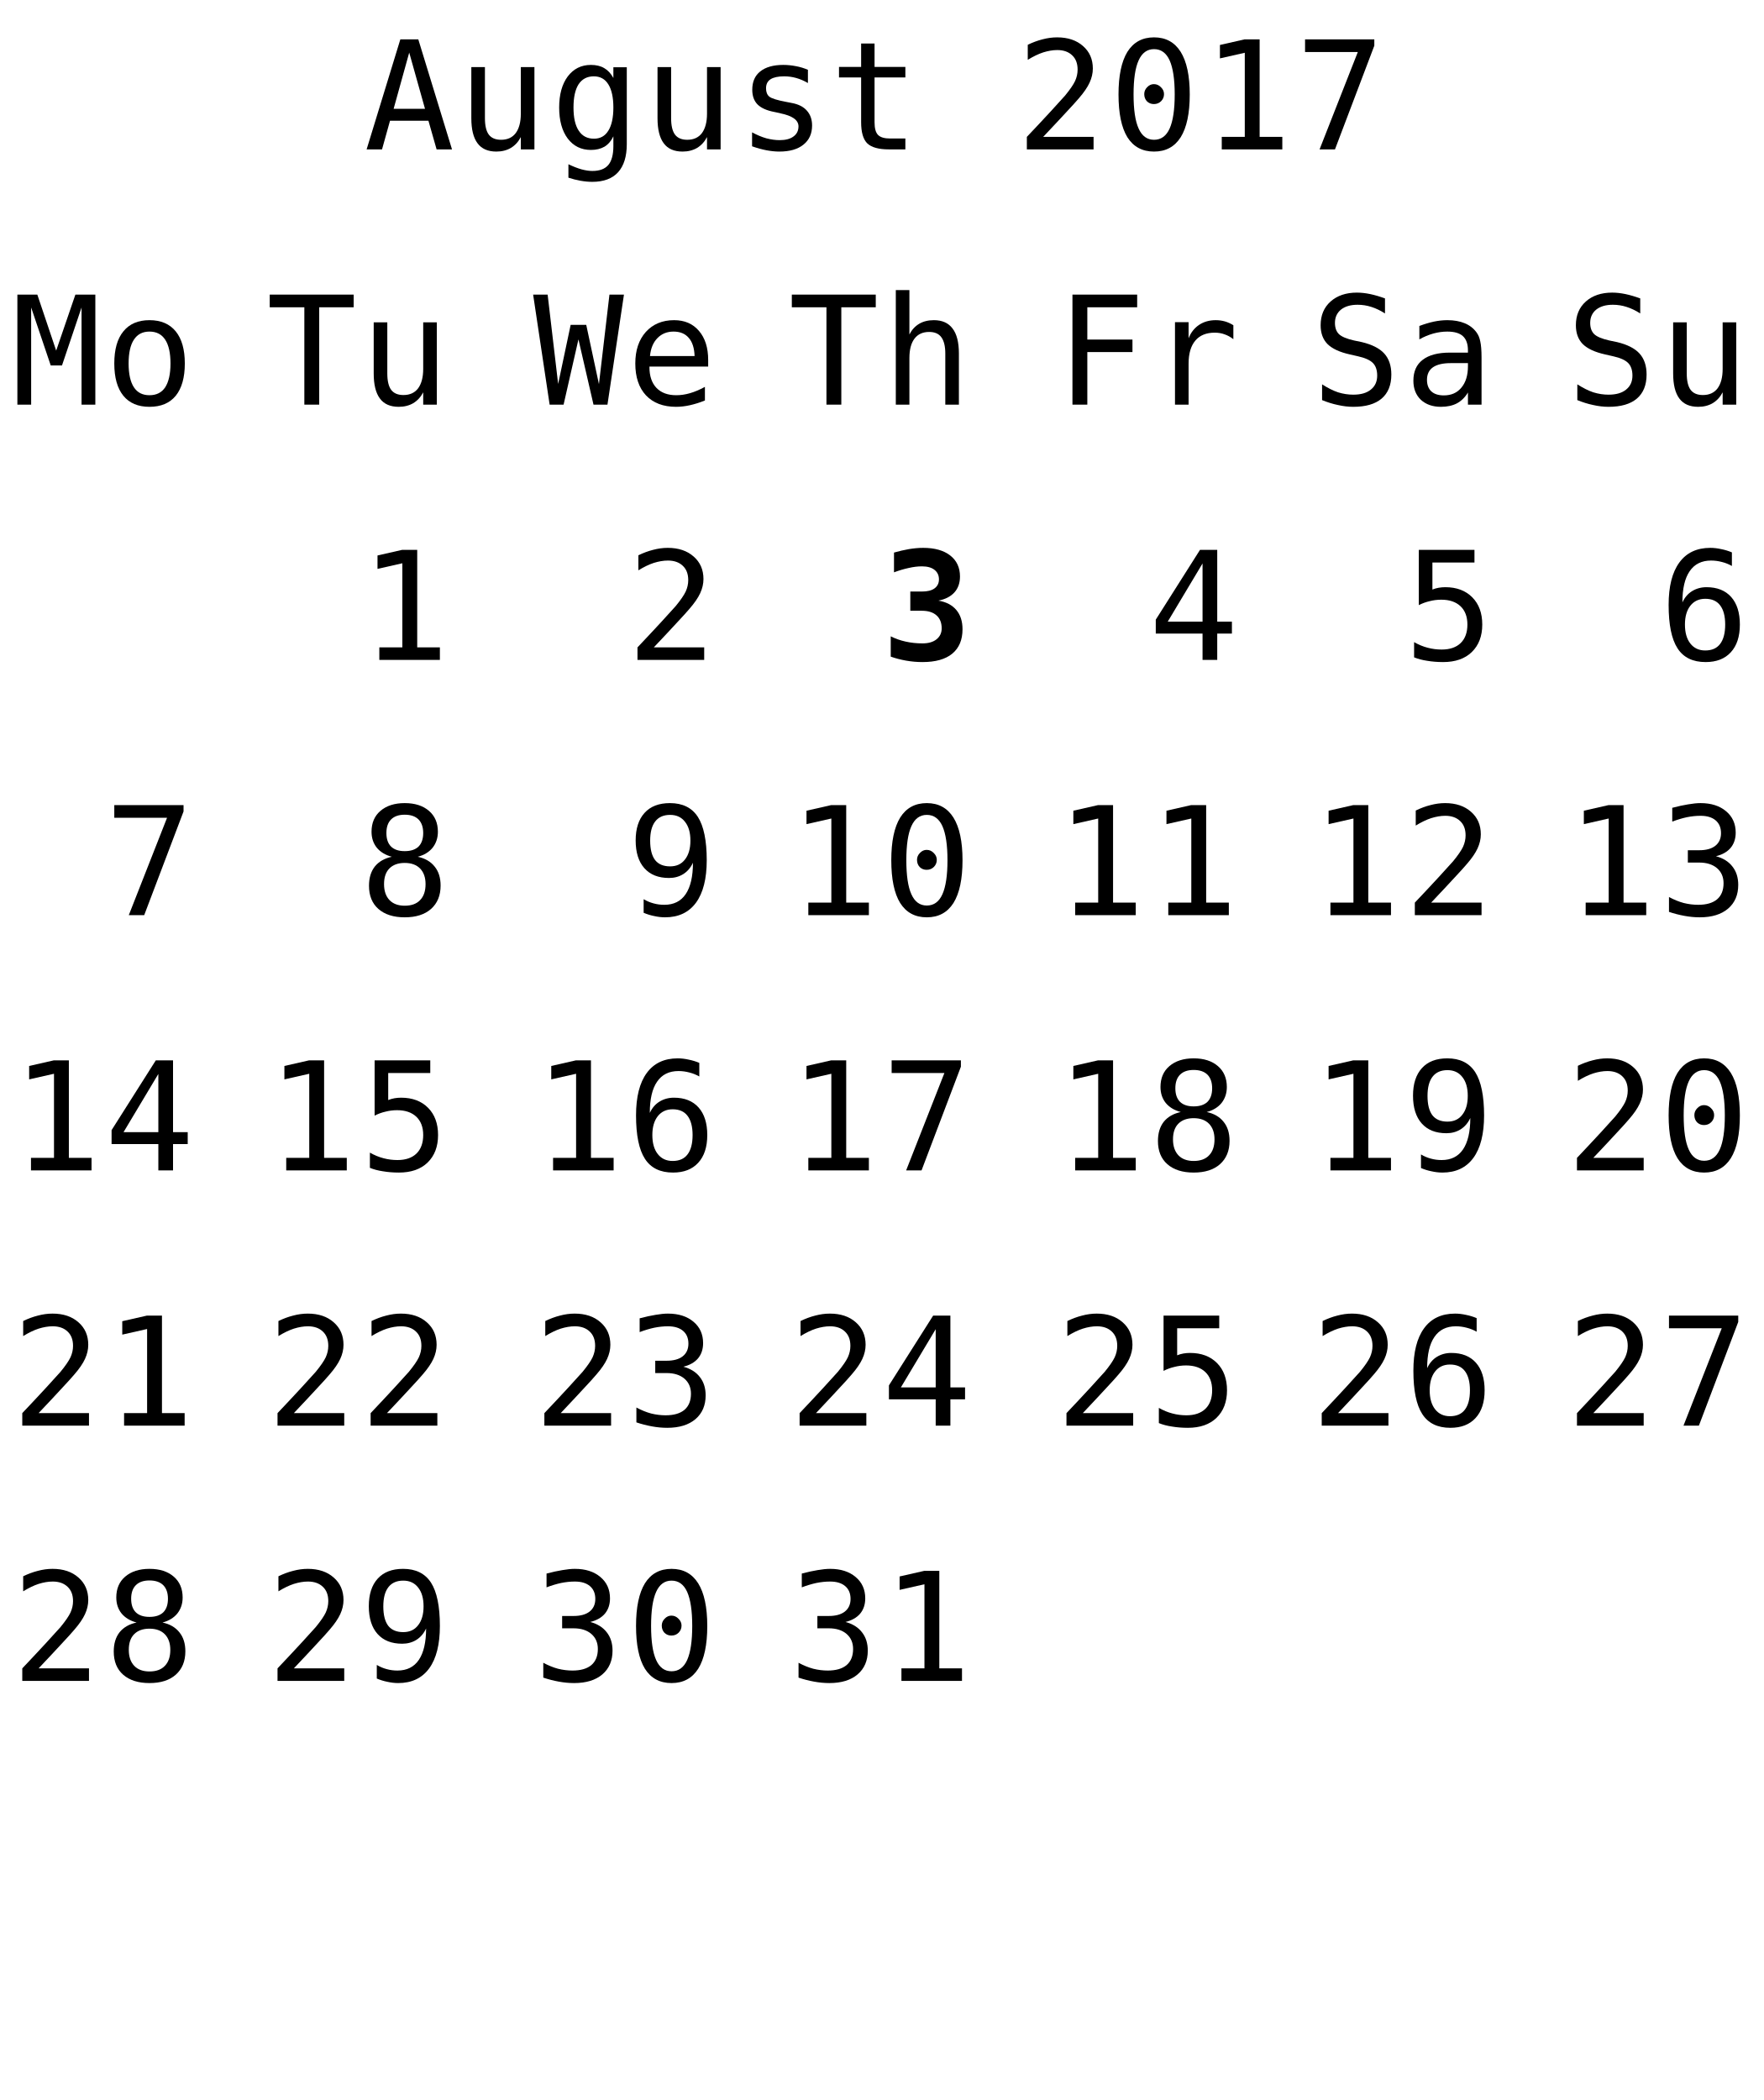
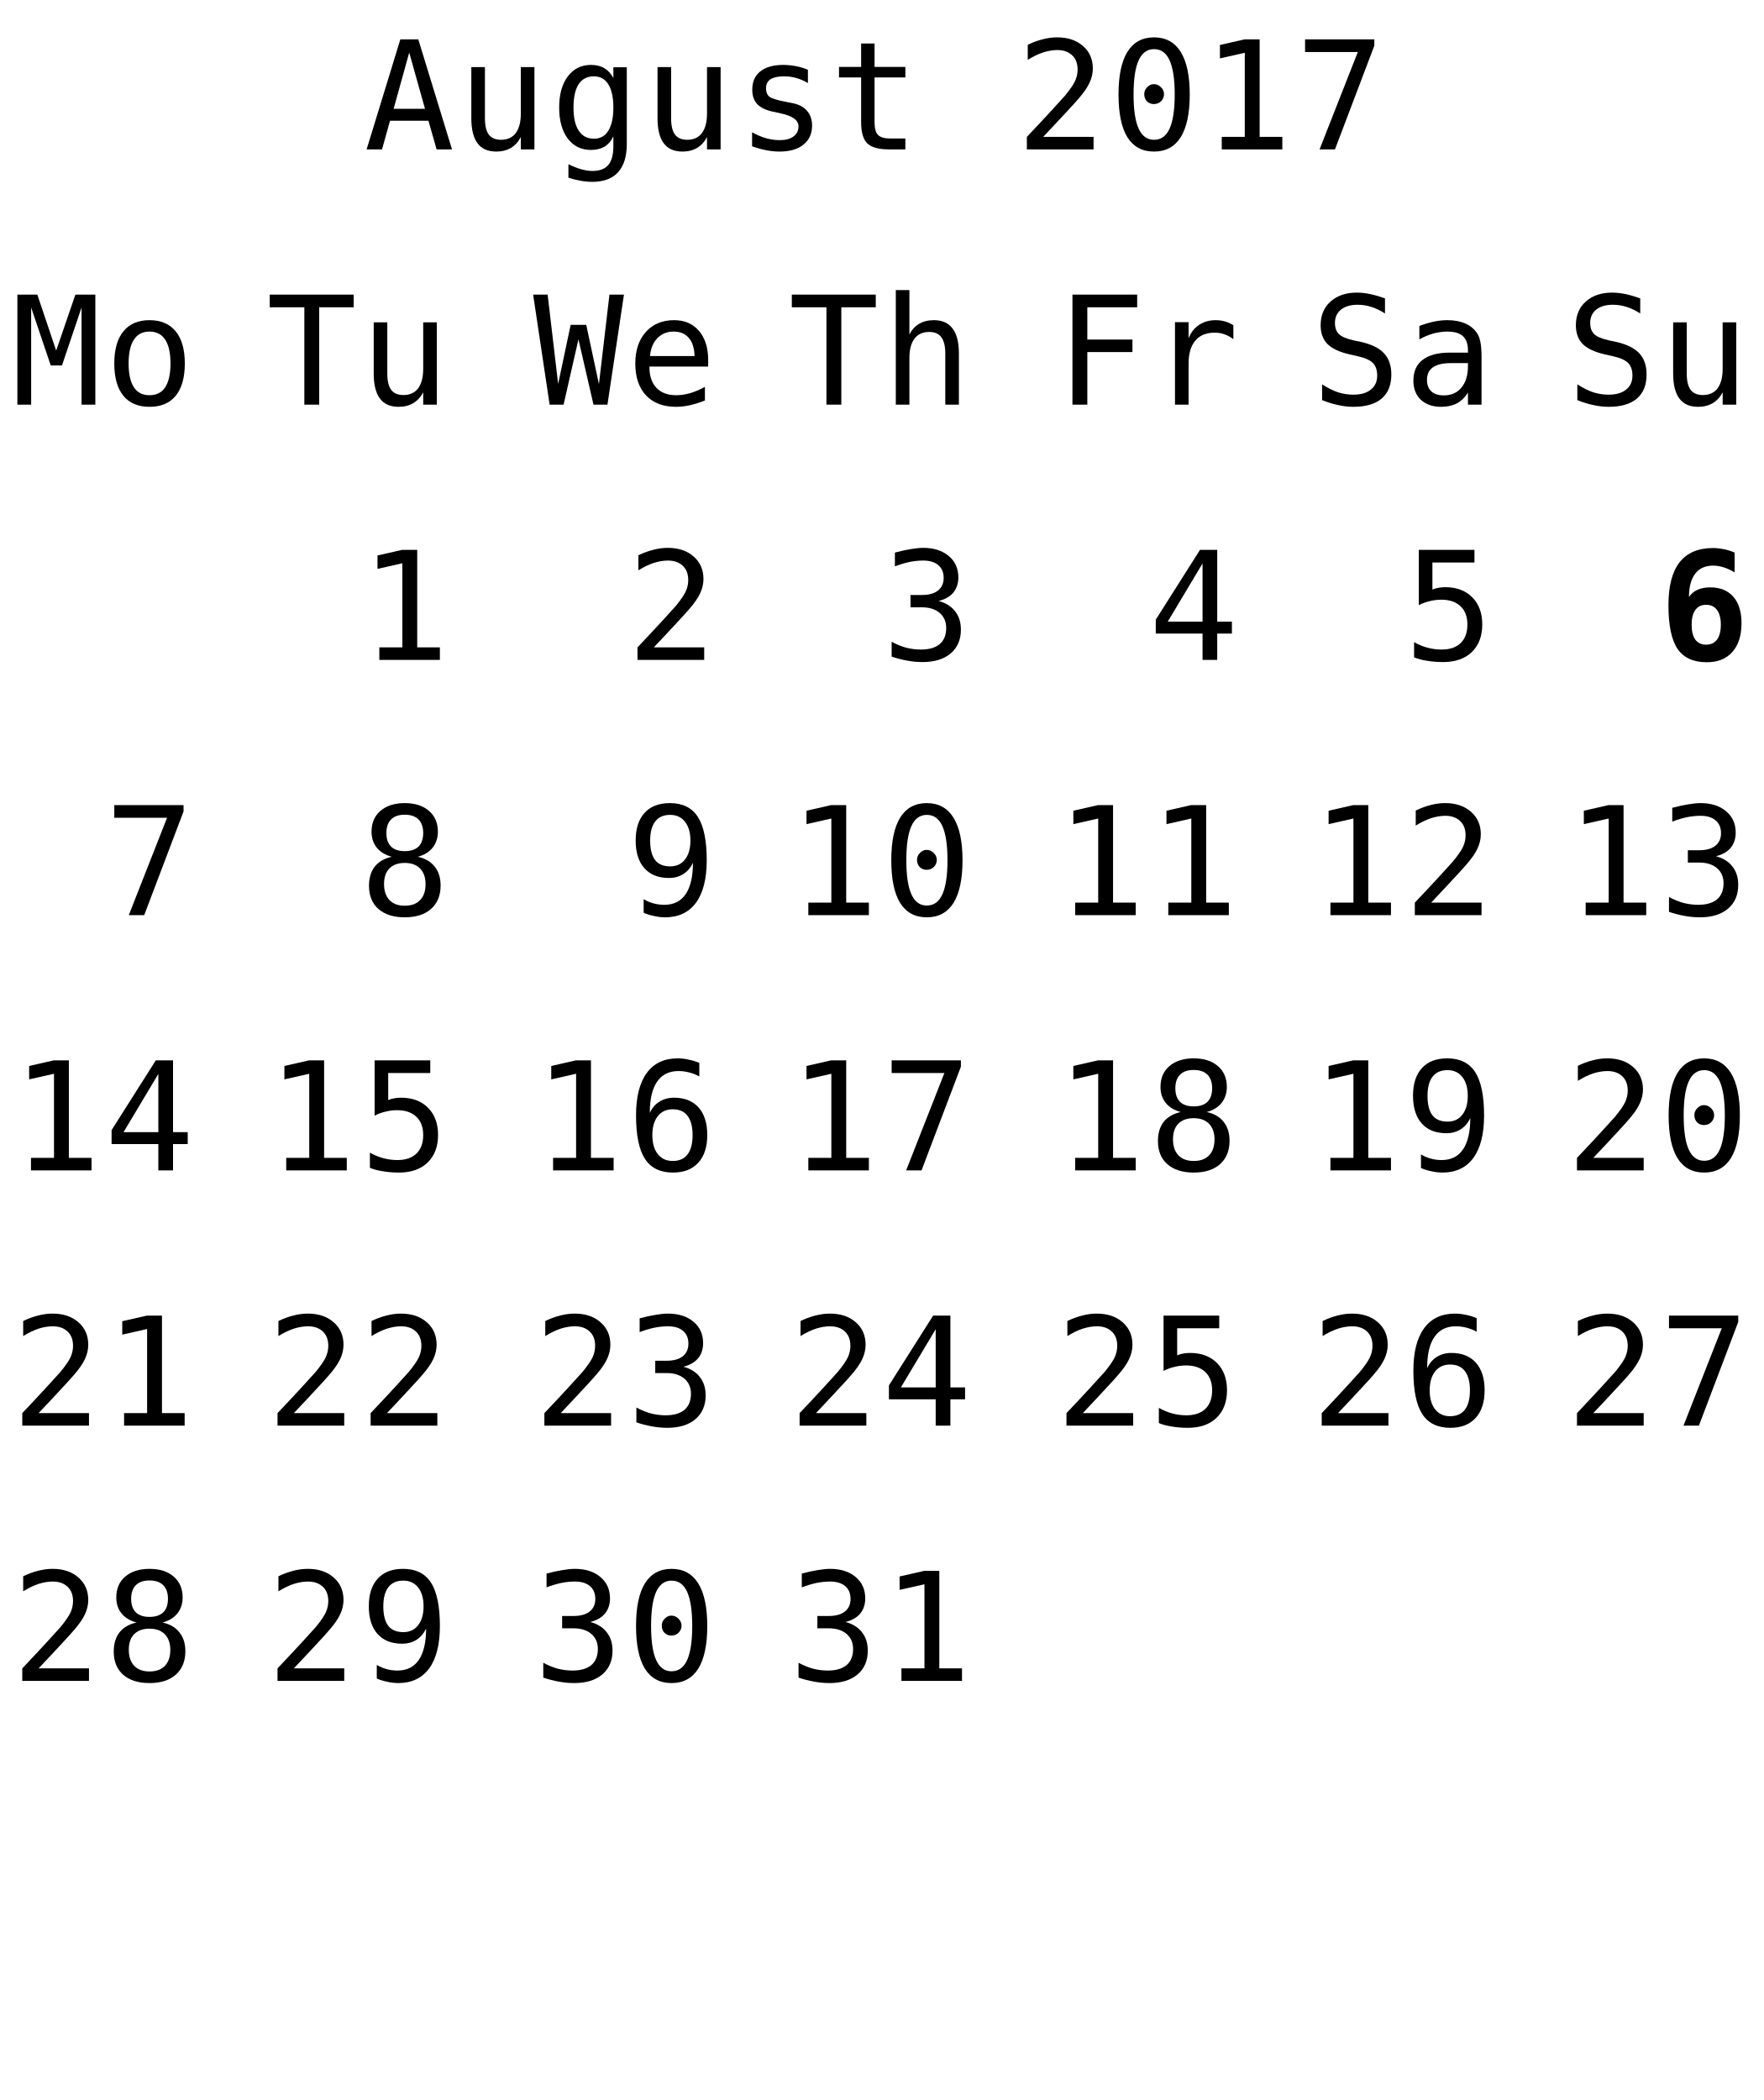
<svg xmlns="http://www.w3.org/2000/svg" xmlns:xlink="http://www.w3.org/1999/xlink" width="152pt" height="181pt" viewBox="0 0 152 181" version="1.1">
  <defs>
    <g>
      <symbol overflow="visible" id="glyph0-0">
        <path style="stroke:none;" d="M 0.656 2.297 L 0.656 -9.172 L 7.156 -9.172 L 7.156 2.297 Z M 1.391 1.578 L 6.438 1.578 L 6.438 -8.438 L 1.391 -8.438 Z M 1.391 1.578 " />
      </symbol>
      <symbol overflow="visible" id="glyph0-1">
        <path style="stroke:none;" d="M 3.906 -8.344 L 2.562 -3.5 L 5.266 -3.5 Z M 3.141 -9.484 L 4.688 -9.484 L 7.594 0 L 6.266 0 L 5.562 -2.469 L 2.25 -2.469 L 1.562 0 L 0.234 0 Z M 3.141 -9.484 " />
      </symbol>
      <symbol overflow="visible" id="glyph0-2">
        <path style="stroke:none;" d="M 1.234 -2.688 L 1.234 -7.094 L 2.406 -7.094 L 2.406 -2.688 C 2.406 -2.051 2.516 -1.582 2.734 -1.281 C 2.961 -0.977 3.316 -0.828 3.797 -0.828 C 4.348 -0.828 4.77 -1.02 5.062 -1.406 C 5.352 -1.801 5.5 -2.359 5.5 -3.078 L 5.5 -7.094 L 6.672 -7.094 L 6.672 0 L 5.5 0 L 5.5 -1.062 C 5.289 -0.656 5.004 -0.344 4.641 -0.125 C 4.285 0.082 3.867 0.188 3.391 0.188 C 2.66 0.188 2.117 -0.051 1.766 -0.531 C 1.41 -1.008 1.234 -1.727 1.234 -2.688 Z M 1.234 -2.688 " />
      </symbol>
      <symbol overflow="visible" id="glyph0-3">
        <path style="stroke:none;" d="M 5.453 -3.609 C 5.453 -4.484 5.305 -5.148 5.016 -5.609 C 4.734 -6.066 4.316 -6.297 3.766 -6.297 C 3.191 -6.297 2.754 -6.066 2.453 -5.609 C 2.16 -5.148 2.016 -4.484 2.016 -3.609 C 2.016 -2.734 2.164 -2.066 2.469 -1.609 C 2.77 -1.148 3.207 -0.922 3.781 -0.922 C 4.32 -0.922 4.734 -1.148 5.016 -1.609 C 5.305 -2.066 5.453 -2.734 5.453 -3.609 Z M 6.609 -0.453 C 6.609 0.609 6.359 1.414 5.859 1.969 C 5.359 2.52 4.617 2.797 3.641 2.797 C 3.316 2.797 2.977 2.766 2.625 2.703 C 2.27 2.641 1.922 2.551 1.578 2.438 L 1.578 1.281 C 1.992 1.477 2.367 1.625 2.703 1.719 C 3.047 1.812 3.359 1.859 3.641 1.859 C 4.266 1.859 4.723 1.688 5.016 1.344 C 5.305 1 5.453 0.457 5.453 -0.281 L 5.453 -1.125 C 5.266 -0.727 5.008 -0.43 4.688 -0.234 C 4.363 -0.047 3.973 0.047 3.516 0.047 C 2.68 0.047 2.016 -0.281 1.516 -0.938 C 1.023 -1.602 0.781 -2.492 0.781 -3.609 C 0.781 -4.723 1.023 -5.613 1.516 -6.281 C 2.016 -6.945 2.68 -7.281 3.516 -7.281 C 3.973 -7.281 4.359 -7.188 4.672 -7 C 4.984 -6.82 5.242 -6.539 5.453 -6.156 L 5.453 -7.078 L 6.609 -7.078 Z M 6.609 -0.453 " />
      </symbol>
      <symbol overflow="visible" id="glyph0-4">
        <path style="stroke:none;" d="M 6.172 -6.859 L 6.172 -5.719 C 5.836 -5.914 5.5 -6.062 5.156 -6.156 C 4.82 -6.25 4.477 -6.297 4.125 -6.297 C 3.602 -6.297 3.211 -6.211 2.953 -6.047 C 2.691 -5.879 2.562 -5.617 2.562 -5.266 C 2.562 -4.941 2.656 -4.703 2.844 -4.547 C 3.039 -4.391 3.523 -4.238 4.297 -4.094 L 4.781 -4 C 5.352 -3.895 5.785 -3.676 6.078 -3.344 C 6.379 -3.008 6.531 -2.582 6.531 -2.062 C 6.531 -1.352 6.281 -0.801 5.781 -0.406 C 5.289 -0.008 4.598 0.188 3.703 0.188 C 3.359 0.188 2.992 0.148 2.609 0.078 C 2.223 0.004 1.805 -0.109 1.359 -0.266 L 1.359 -1.469 C 1.785 -1.238 2.195 -1.066 2.594 -0.953 C 3 -0.848 3.379 -0.797 3.734 -0.797 C 4.242 -0.797 4.641 -0.898 4.922 -1.109 C 5.211 -1.316 5.359 -1.609 5.359 -1.984 C 5.359 -2.523 4.836 -2.898 3.797 -3.109 L 3.75 -3.125 L 3.312 -3.219 C 2.633 -3.344 2.141 -3.562 1.828 -3.875 C 1.523 -4.188 1.375 -4.609 1.375 -5.141 C 1.375 -5.828 1.602 -6.352 2.062 -6.719 C 2.531 -7.094 3.191 -7.281 4.047 -7.281 C 4.422 -7.281 4.785 -7.242 5.141 -7.172 C 5.492 -7.109 5.836 -7.004 6.172 -6.859 Z M 6.172 -6.859 " />
      </symbol>
      <symbol overflow="visible" id="glyph0-5">
        <path style="stroke:none;" d="M 3.891 -9.125 L 3.891 -7.109 L 6.547 -7.109 L 6.547 -6.203 L 3.891 -6.203 L 3.891 -2.344 C 3.891 -1.82 3.988 -1.457 4.188 -1.25 C 4.395 -1.039 4.742 -0.938 5.234 -0.938 L 6.547 -0.938 L 6.547 0 L 5.125 0 C 4.25 0 3.629 -0.172 3.266 -0.516 C 2.91 -0.867 2.734 -1.477 2.734 -2.344 L 2.734 -6.203 L 0.828 -6.203 L 0.828 -7.109 L 2.734 -7.109 L 2.734 -9.125 Z M 3.891 -9.125 " />
      </symbol>
      <symbol overflow="visible" id="glyph0-6">
        <path style="stroke:none;" d="" />
      </symbol>
      <symbol overflow="visible" id="glyph0-7">
        <path style="stroke:none;" d="M 2.375 -1.078 L 6.719 -1.078 L 6.719 0 L 0.969 0 L 0.969 -1.078 C 1.758 -1.91 2.445 -2.645 3.031 -3.281 C 3.625 -3.926 4.035 -4.379 4.266 -4.641 C 4.691 -5.16 4.977 -5.578 5.125 -5.891 C 5.27 -6.211 5.344 -6.539 5.344 -6.875 C 5.344 -7.406 5.188 -7.816 4.875 -8.109 C 4.562 -8.41 4.133 -8.562 3.594 -8.562 C 3.207 -8.562 2.801 -8.492 2.375 -8.359 C 1.957 -8.223 1.516 -8.008 1.047 -7.719 L 1.047 -9.016 C 1.473 -9.223 1.895 -9.379 2.312 -9.484 C 2.738 -9.598 3.16 -9.656 3.578 -9.656 C 4.504 -9.656 5.25 -9.406 5.812 -8.906 C 6.375 -8.414 6.656 -7.77 6.656 -6.969 C 6.656 -6.562 6.562 -6.156 6.375 -5.75 C 6.188 -5.344 5.879 -4.895 5.453 -4.406 C 5.223 -4.133 4.879 -3.754 4.422 -3.266 C 3.973 -2.773 3.289 -2.047 2.375 -1.078 Z M 2.375 -1.078 " />
      </symbol>
      <symbol overflow="visible" id="glyph0-8">
        <path style="stroke:none;" d="M 3.062 -4.766 C 3.062 -4.992 3.145 -5.191 3.312 -5.359 C 3.477 -5.535 3.672 -5.625 3.891 -5.625 C 4.129 -5.625 4.332 -5.535 4.5 -5.359 C 4.676 -5.191 4.766 -4.992 4.766 -4.766 C 4.766 -4.523 4.68 -4.32 4.516 -4.156 C 4.348 -3.988 4.141 -3.906 3.891 -3.906 C 3.66 -3.906 3.461 -3.984 3.297 -4.141 C 3.141 -4.305 3.062 -4.516 3.062 -4.766 Z M 3.906 -8.641 C 3.312 -8.641 2.867 -8.316 2.578 -7.672 C 2.285 -7.023 2.141 -6.047 2.141 -4.734 C 2.141 -3.422 2.285 -2.441 2.578 -1.797 C 2.867 -1.148 3.312 -0.828 3.906 -0.828 C 4.508 -0.828 4.957 -1.148 5.25 -1.797 C 5.539 -2.441 5.688 -3.422 5.688 -4.734 C 5.688 -6.047 5.539 -7.023 5.25 -7.672 C 4.957 -8.316 4.508 -8.641 3.906 -8.641 Z M 3.906 -9.656 C 4.914 -9.656 5.68 -9.238 6.203 -8.406 C 6.723 -7.57 6.984 -6.348 6.984 -4.734 C 6.984 -3.109 6.723 -1.879 6.203 -1.047 C 5.68 -0.223 4.914 0.188 3.906 0.188 C 2.895 0.188 2.129 -0.223 1.609 -1.047 C 1.098 -1.879 0.844 -3.109 0.844 -4.734 C 0.844 -6.348 1.098 -7.57 1.609 -8.406 C 2.129 -9.238 2.895 -9.656 3.906 -9.656 Z M 3.906 -9.656 " />
      </symbol>
      <symbol overflow="visible" id="glyph0-9">
        <path style="stroke:none;" d="M 1.719 -1.078 L 3.703 -1.078 L 3.703 -8.328 L 1.562 -7.844 L 1.562 -9 L 3.688 -9.484 L 4.984 -9.484 L 4.984 -1.078 L 6.938 -1.078 L 6.938 0 L 1.719 0 Z M 1.719 -1.078 " />
      </symbol>
      <symbol overflow="visible" id="glyph0-10">
        <path style="stroke:none;" d="M 0.875 -9.484 L 6.844 -9.484 L 6.844 -8.938 L 3.453 0 L 2.125 0 L 5.422 -8.391 L 0.875 -8.391 Z M 0.875 -9.484 " />
      </symbol>
      <symbol overflow="visible" id="glyph0-11">
        <path style="stroke:none;" d="M 0.297 -9.484 L 7.531 -9.484 L 7.531 -8.391 L 4.562 -8.391 L 4.562 0 L 3.281 0 L 3.281 -8.391 L 0.297 -8.391 Z M 0.297 -9.484 " />
      </symbol>
      <symbol overflow="visible" id="glyph0-12">
        <path style="stroke:none;" d="M 0 -9.484 L 1.25 -9.484 L 2.156 -1.781 L 3.234 -6.875 L 4.578 -6.875 L 5.672 -1.766 L 6.578 -9.484 L 7.828 -9.484 L 6.406 0 L 5.203 0 L 3.906 -5.625 L 2.625 0 L 1.422 0 Z M 0 -9.484 " />
      </symbol>
      <symbol overflow="visible" id="glyph0-13">
        <path style="stroke:none;" d="M 7.062 -3.844 L 7.062 -3.281 L 2 -3.281 L 2 -3.234 C 2 -2.461 2.203 -1.863 2.609 -1.438 C 3.016 -1.02 3.582 -0.812 4.312 -0.812 C 4.688 -0.812 5.078 -0.867 5.484 -0.984 C 5.891 -1.098 6.32 -1.281 6.781 -1.531 L 6.781 -0.359 C 6.344 -0.18 5.914 -0.047 5.5 0.047 C 5.082 0.141 4.68 0.188 4.297 0.188 C 3.191 0.188 2.328 -0.141 1.703 -0.797 C 1.086 -1.461 0.781 -2.379 0.781 -3.547 C 0.781 -4.68 1.082 -5.586 1.688 -6.266 C 2.301 -6.941 3.113 -7.281 4.125 -7.281 C 5.031 -7.281 5.742 -6.973 6.266 -6.359 C 6.797 -5.742 7.062 -4.906 7.062 -3.844 Z M 5.891 -4.188 C 5.867 -4.875 5.703 -5.395 5.391 -5.75 C 5.086 -6.113 4.648 -6.297 4.078 -6.297 C 3.516 -6.297 3.051 -6.109 2.688 -5.734 C 2.32 -5.359 2.109 -4.844 2.047 -4.188 Z M 5.891 -4.188 " />
      </symbol>
      <symbol overflow="visible" id="glyph0-14">
        <path style="stroke:none;" d="M 6.672 -4.406 L 6.672 0 L 5.5 0 L 5.5 -4.406 C 5.5 -5.039 5.383 -5.508 5.156 -5.812 C 4.938 -6.113 4.586 -6.266 4.109 -6.266 C 3.555 -6.266 3.133 -6.07 2.844 -5.688 C 2.551 -5.301 2.406 -4.742 2.406 -4.016 L 2.406 0 L 1.234 0 L 1.234 -9.875 L 2.406 -9.875 L 2.406 -6.047 C 2.613 -6.453 2.895 -6.758 3.25 -6.969 C 3.602 -7.176 4.023 -7.281 4.516 -7.281 C 5.234 -7.281 5.77 -7.039 6.125 -6.562 C 6.488 -6.094 6.672 -5.375 6.672 -4.406 Z M 6.672 -4.406 " />
      </symbol>
      <symbol overflow="visible" id="glyph0-15">
+         <path style="stroke:none;" d="M 4.922 -5.078 C 5.547 -4.91 6.02 -4.613 6.344 -4.188 C 6.676 -3.77 6.844 -3.242 6.844 -2.609 C 6.844 -1.742 6.551 -1.062 5.969 -0.562 C 5.383 -0.062 4.57 0.188 3.531 0.188 C 3.094 0.188 2.648 0.145 2.203 0.062 C 1.754 -0.02 1.312 -0.133 0.875 -0.281 L 0.875 -1.562 C 1.301 -1.332 1.723 -1.16 2.141 -1.047 C 2.566 -0.941 2.984 -0.891 3.391 -0.891 C 4.098 -0.891 4.641 -1.047 5.016 -1.359 C 5.391 -1.68 5.578 -2.145 5.578 -2.75 C 5.578 -3.289 5.391 -3.723 5.016 -4.047 C 4.641 -4.367 4.129 -4.531 3.484 -4.531 L 2.5 -4.531 L 2.5 -5.594 L 3.484 -5.594 C 4.078 -5.594 4.535 -5.719 4.859 -5.969 C 5.191 -6.227 5.359 -6.594 5.359 -7.062 C 5.359 -7.539 5.203 -7.91 4.891 -8.172 C 4.586 -8.43 4.156 -8.562 3.594 -8.562 C 3.207 -8.562 2.812 -8.52 2.406 -8.438 C 2.008 -8.352 1.594 -8.227 1.156 -8.062 L 1.156 -9.25 C 1.664 -9.383 2.117 -9.484 2.516 -9.547 C 2.922 -9.617 3.281 -9.656 3.594 -9.656 C 4.508 -9.656 5.242 -9.422 5.797 -8.953 C 6.348 -8.492 6.625 -7.879 6.625 -7.109 C 6.625 -6.586 6.477 -6.148 6.188 -5.797 C 5.895 -5.453 5.473 -5.211 4.922 -5.078 Z M 4.922 -5.078 " />
+       </symbol>
+       <symbol overflow="visible" id="glyph0-16">
        <path style="stroke:none;" d="M 1.484 -9.484 L 7.062 -9.484 L 7.062 -8.391 L 2.766 -8.391 L 2.766 -5.609 L 6.656 -5.609 L 6.656 -4.531 L 2.766 -4.531 L 2.766 0 L 1.484 0 Z M 1.484 -9.484 " />
      </symbol>
-       <symbol overflow="visible" id="glyph0-16">
+       <symbol overflow="visible" id="glyph0-17">
        <path style="stroke:none;" d="M 7.328 -5.641 C 7.078 -5.836 6.82 -5.977 6.562 -6.062 C 6.312 -6.156 6.031 -6.203 5.719 -6.203 C 4.988 -6.203 4.43 -5.973 4.047 -5.516 C 3.66 -5.055 3.469 -4.395 3.469 -3.531 L 3.469 0 L 2.297 0 L 2.297 -7.109 L 3.469 -7.109 L 3.469 -5.719 C 3.664 -6.219 3.969 -6.602 4.375 -6.875 C 4.781 -7.145 5.258 -7.281 5.812 -7.281 C 6.094 -7.281 6.359 -7.242 6.609 -7.172 C 6.859 -7.098 7.098 -6.988 7.328 -6.844 Z M 7.328 -5.641 " />
      </symbol>
-       <symbol overflow="visible" id="glyph0-17">
+       <symbol overflow="visible" id="glyph0-18">
        <path style="stroke:none;" d="M 4.672 -8.312 L 1.672 -3.297 L 4.672 -3.297 Z M 4.453 -9.484 L 5.938 -9.484 L 5.938 -3.297 L 7.203 -3.297 L 7.203 -2.266 L 5.938 -2.266 L 5.938 0 L 4.672 0 L 4.672 -2.266 L 0.641 -2.266 L 0.641 -3.469 Z M 4.453 -9.484 " />
      </symbol>
-       <symbol overflow="visible" id="glyph0-18">
+       <symbol overflow="visible" id="glyph0-19">
        <path style="stroke:none;" d="M 6.422 -9.156 L 6.422 -7.859 C 6.035 -8.109 5.645 -8.297 5.25 -8.422 C 4.863 -8.547 4.469 -8.609 4.062 -8.609 C 3.457 -8.609 2.977 -8.469 2.625 -8.188 C 2.281 -7.906 2.109 -7.523 2.109 -7.047 C 2.109 -6.629 2.223 -6.305 2.453 -6.078 C 2.68 -5.859 3.113 -5.676 3.75 -5.531 L 4.422 -5.391 C 5.305 -5.18 5.953 -4.852 6.359 -4.406 C 6.766 -3.957 6.969 -3.352 6.969 -2.594 C 6.969 -1.688 6.688 -0.992 6.125 -0.516 C 5.57 -0.047 4.758 0.188 3.688 0.188 C 3.25 0.188 2.805 0.133 2.359 0.031 C 1.91 -0.062 1.457 -0.203 1 -0.391 L 1 -1.75 C 1.488 -1.438 1.945 -1.207 2.375 -1.062 C 2.812 -0.926 3.25 -0.859 3.688 -0.859 C 4.344 -0.859 4.848 -1.004 5.203 -1.297 C 5.566 -1.586 5.75 -1.988 5.75 -2.5 C 5.75 -2.977 5.625 -3.344 5.375 -3.594 C 5.125 -3.844 4.691 -4.035 4.078 -4.172 L 3.391 -4.328 C 2.516 -4.523 1.875 -4.82 1.469 -5.219 C 1.07 -5.625 0.875 -6.164 0.875 -6.844 C 0.875 -7.695 1.16 -8.379 1.734 -8.891 C 2.305 -9.398 3.062 -9.656 4 -9.656 C 4.363 -9.656 4.742 -9.613 5.141 -9.531 C 5.547 -9.445 5.973 -9.32 6.422 -9.156 Z M 6.422 -9.156 " />
      </symbol>
-       <symbol overflow="visible" id="glyph0-19">
+       <symbol overflow="visible" id="glyph0-20">
        <path style="stroke:none;" d="M 4.453 -3.578 L 4.062 -3.578 C 3.383 -3.578 2.875 -3.457 2.531 -3.219 C 2.188 -2.977 2.016 -2.617 2.016 -2.141 C 2.016 -1.711 2.141 -1.379 2.391 -1.141 C 2.648 -0.91 3.008 -0.797 3.469 -0.797 C 4.113 -0.797 4.617 -1.02 4.984 -1.469 C 5.359 -1.914 5.547 -2.531 5.547 -3.312 L 5.547 -3.578 Z M 6.719 -4.062 L 6.719 0 L 5.547 0 L 5.547 -1.047 C 5.297 -0.629 4.977 -0.316 4.594 -0.109 C 4.219 0.086 3.758 0.188 3.219 0.188 C 2.5 0.188 1.922 -0.016 1.484 -0.422 C 1.055 -0.836 0.844 -1.383 0.844 -2.062 C 0.844 -2.852 1.109 -3.453 1.641 -3.859 C 2.172 -4.273 2.953 -4.484 3.984 -4.484 L 5.547 -4.484 L 5.547 -4.672 C 5.547 -5.234 5.398 -5.645 5.109 -5.906 C 4.828 -6.164 4.379 -6.297 3.766 -6.297 C 3.359 -6.297 2.953 -6.238 2.547 -6.125 C 2.141 -6.008 1.742 -5.844 1.359 -5.625 L 1.359 -6.781 C 1.797 -6.945 2.211 -7.07 2.609 -7.156 C 3.004 -7.238 3.391 -7.281 3.766 -7.281 C 4.348 -7.281 4.848 -7.191 5.266 -7.016 C 5.68 -6.848 6.02 -6.586 6.281 -6.234 C 6.438 -6.023 6.547 -5.766 6.609 -5.453 C 6.68 -5.141 6.719 -4.676 6.719 -4.062 Z M 6.719 -4.062 " />
      </symbol>
-       <symbol overflow="visible" id="glyph0-20">
+       <symbol overflow="visible" id="glyph0-21">
        <path style="stroke:none;" d="M 1.312 -9.484 L 6.109 -9.484 L 6.109 -8.391 L 2.484 -8.391 L 2.484 -6.062 C 2.66 -6.133 2.844 -6.188 3.031 -6.219 C 3.219 -6.25 3.406 -6.266 3.594 -6.266 C 4.57 -6.266 5.348 -5.973 5.922 -5.391 C 6.492 -4.816 6.781 -4.035 6.781 -3.047 C 6.781 -2.047 6.477 -1.254 5.875 -0.672 C 5.281 -0.098 4.457 0.188 3.406 0.188 C 2.906 0.188 2.445 0.148 2.031 0.078 C 1.613 0.016 1.238 -0.082 0.906 -0.219 L 0.906 -1.531 C 1.289 -1.312 1.68 -1.148 2.078 -1.047 C 2.473 -0.941 2.875 -0.891 3.281 -0.891 C 3.988 -0.891 4.535 -1.078 4.922 -1.453 C 5.305 -1.828 5.5 -2.359 5.5 -3.047 C 5.5 -3.723 5.301 -4.25 4.906 -4.625 C 4.508 -5 3.957 -5.188 3.25 -5.188 C 2.906 -5.188 2.57 -5.145 2.25 -5.062 C 1.926 -4.988 1.613 -4.875 1.312 -4.719 Z M 1.312 -9.484 " />
-       </symbol>
-       <symbol overflow="visible" id="glyph0-21">
-         <path style="stroke:none;" d="M 6.297 -9.266 L 6.297 -8.094 C 6.023 -8.25 5.738 -8.363 5.438 -8.438 C 5.133 -8.52 4.82 -8.562 4.5 -8.562 C 3.688 -8.562 3.07 -8.254 2.656 -7.641 C 2.238 -7.035 2.031 -6.141 2.031 -4.953 C 2.227 -5.379 2.504 -5.703 2.859 -5.922 C 3.223 -6.148 3.641 -6.266 4.109 -6.266 C 5.023 -6.266 5.734 -5.984 6.234 -5.422 C 6.734 -4.859 6.984 -4.066 6.984 -3.047 C 6.984 -2.016 6.723 -1.219 6.203 -0.656 C 5.691 -0.094 4.969 0.188 4.031 0.188 C 2.926 0.188 2.117 -0.207 1.609 -1 C 1.098 -1.789 0.844 -3.035 0.844 -4.734 C 0.844 -6.328 1.148 -7.547 1.766 -8.391 C 2.379 -9.234 3.27 -9.656 4.438 -9.656 C 4.75 -9.656 5.062 -9.617 5.375 -9.547 C 5.695 -9.484 6.004 -9.391 6.297 -9.266 Z M 4 -5.266 C 3.457 -5.266 3.031 -5.066 2.719 -4.672 C 2.406 -4.273 2.25 -3.734 2.25 -3.047 C 2.25 -2.348 2.406 -1.801 2.719 -1.406 C 3.031 -1.008 3.457 -0.812 4 -0.812 C 4.57 -0.812 5 -1 5.281 -1.375 C 5.57 -1.75 5.719 -2.305 5.719 -3.047 C 5.719 -3.773 5.57 -4.328 5.281 -4.703 C 5 -5.078 4.57 -5.266 4 -5.266 Z M 4 -5.266 " />
      </symbol>
      <symbol overflow="visible" id="glyph0-22">
        <path style="stroke:none;" d="M 0.547 -9.484 L 2.266 -9.484 L 3.891 -4.656 L 5.547 -9.484 L 7.266 -9.484 L 7.266 0 L 6.078 0 L 6.078 -8.375 L 4.391 -3.375 L 3.422 -3.375 L 1.734 -8.375 L 1.734 0 L 0.547 0 Z M 0.547 -9.484 " />
      </symbol>
      <symbol overflow="visible" id="glyph0-23">
        <path style="stroke:none;" d="M 3.906 -6.297 C 3.312 -6.297 2.863 -6.062 2.562 -5.594 C 2.258 -5.133 2.109 -4.453 2.109 -3.547 C 2.109 -2.648 2.258 -1.969 2.562 -1.5 C 2.863 -1.039 3.312 -0.812 3.906 -0.812 C 4.508 -0.812 4.961 -1.039 5.266 -1.5 C 5.566 -1.969 5.719 -2.648 5.719 -3.547 C 5.719 -4.453 5.566 -5.133 5.266 -5.594 C 4.961 -6.062 4.508 -6.297 3.906 -6.297 Z M 3.906 -7.281 C 4.895 -7.281 5.648 -6.957 6.172 -6.312 C 6.691 -5.676 6.953 -4.754 6.953 -3.547 C 6.953 -2.336 6.691 -1.41 6.172 -0.766 C 5.648 -0.129 4.895 0.188 3.906 0.188 C 2.926 0.188 2.176 -0.129 1.656 -0.766 C 1.133 -1.41 0.875 -2.336 0.875 -3.547 C 0.875 -4.754 1.133 -5.676 1.656 -6.312 C 2.176 -6.957 2.926 -7.281 3.906 -7.281 Z M 3.906 -7.281 " />
      </symbol>
      <symbol overflow="visible" id="glyph0-24">
        <path style="stroke:none;" d="M 3.906 -4.5 C 3.332 -4.5 2.891 -4.336 2.578 -4.016 C 2.273 -3.703 2.125 -3.254 2.125 -2.672 C 2.125 -2.086 2.281 -1.629 2.594 -1.297 C 2.906 -0.973 3.344 -0.812 3.906 -0.812 C 4.488 -0.812 4.93 -0.973 5.234 -1.297 C 5.547 -1.617 5.703 -2.078 5.703 -2.672 C 5.703 -3.242 5.547 -3.691 5.234 -4.016 C 4.922 -4.336 4.477 -4.5 3.906 -4.5 Z M 2.797 -5.031 C 2.242 -5.176 1.812 -5.438 1.5 -5.812 C 1.195 -6.195 1.047 -6.656 1.047 -7.188 C 1.047 -7.945 1.301 -8.547 1.812 -8.984 C 2.332 -9.43 3.031 -9.656 3.906 -9.656 C 4.789 -9.656 5.488 -9.43 6 -8.984 C 6.508 -8.547 6.766 -7.945 6.766 -7.188 C 6.766 -6.656 6.613 -6.195 6.312 -5.812 C 6.008 -5.438 5.582 -5.176 5.031 -5.031 C 5.664 -4.895 6.148 -4.613 6.484 -4.188 C 6.828 -3.77 7 -3.223 7 -2.547 C 7 -1.691 6.723 -1.02 6.172 -0.531 C 5.629 -0.051 4.875 0.188 3.906 0.188 C 2.945 0.188 2.191 -0.051 1.641 -0.531 C 1.098 -1.008 0.828 -1.676 0.828 -2.531 C 0.828 -3.207 0.992 -3.758 1.328 -4.188 C 1.672 -4.613 2.16 -4.895 2.797 -5.031 Z M 2.328 -7.078 C 2.328 -6.566 2.461 -6.176 2.734 -5.906 C 3.004 -5.645 3.395 -5.516 3.906 -5.516 C 4.426 -5.516 4.82 -5.645 5.094 -5.906 C 5.363 -6.176 5.5 -6.566 5.5 -7.078 C 5.5 -7.586 5.363 -7.977 5.094 -8.25 C 4.82 -8.52 4.426 -8.656 3.906 -8.656 C 3.395 -8.656 3.004 -8.52 2.734 -8.25 C 2.461 -7.977 2.328 -7.586 2.328 -7.078 Z M 2.328 -7.078 " />
      </symbol>
      <symbol overflow="visible" id="glyph0-25">
        <path style="stroke:none;" d="M 3.781 -4.203 C 4.332 -4.203 4.758 -4.398 5.062 -4.797 C 5.375 -5.191 5.531 -5.734 5.531 -6.422 C 5.531 -7.117 5.375 -7.66 5.062 -8.047 C 4.758 -8.441 4.332 -8.641 3.781 -8.641 C 3.219 -8.641 2.789 -8.453 2.5 -8.078 C 2.207 -7.703 2.062 -7.148 2.062 -6.422 C 2.062 -5.68 2.203 -5.125 2.484 -4.75 C 2.773 -4.383 3.207 -4.203 3.781 -4.203 Z M 1.5 -0.203 L 1.5 -1.375 C 1.758 -1.219 2.039 -1.098 2.344 -1.016 C 2.645 -0.93 2.957 -0.891 3.281 -0.891 C 4.094 -0.891 4.707 -1.195 5.125 -1.812 C 5.539 -2.426 5.75 -3.328 5.75 -4.516 C 5.551 -4.086 5.27 -3.758 4.906 -3.531 C 4.551 -3.312 4.145 -3.203 3.688 -3.203 C 2.77 -3.203 2.062 -3.484 1.562 -4.047 C 1.062 -4.609 0.812 -5.406 0.812 -6.438 C 0.812 -7.457 1.066 -8.25 1.578 -8.812 C 2.086 -9.375 2.816 -9.656 3.766 -9.656 C 4.859 -9.656 5.66 -9.258 6.172 -8.469 C 6.68 -7.676 6.938 -6.43 6.938 -4.734 C 6.938 -3.141 6.629 -1.922 6.016 -1.078 C 5.398 -0.234 4.508 0.188 3.344 0.188 C 3.031 0.188 2.719 0.148 2.406 0.078 C 2.094 0.016 1.789 -0.078 1.5 -0.203 Z M 1.5 -0.203 " />
      </symbol>
      <symbol overflow="visible" id="glyph0-26">
-         <path style="stroke:none;" d="M 4.922 -5.078 C 5.547 -4.91 6.02 -4.613 6.344 -4.188 C 6.676 -3.77 6.844 -3.242 6.844 -2.609 C 6.844 -1.742 6.551 -1.062 5.969 -0.562 C 5.383 -0.062 4.57 0.188 3.531 0.188 C 3.094 0.188 2.648 0.145 2.203 0.062 C 1.754 -0.02 1.312 -0.133 0.875 -0.281 L 0.875 -1.562 C 1.301 -1.332 1.723 -1.16 2.141 -1.047 C 2.566 -0.941 2.984 -0.891 3.391 -0.891 C 4.098 -0.891 4.641 -1.047 5.016 -1.359 C 5.391 -1.68 5.578 -2.145 5.578 -2.75 C 5.578 -3.289 5.391 -3.723 5.016 -4.047 C 4.641 -4.367 4.129 -4.531 3.484 -4.531 L 2.5 -4.531 L 2.5 -5.594 L 3.484 -5.594 C 4.078 -5.594 4.535 -5.719 4.859 -5.969 C 5.191 -6.227 5.359 -6.594 5.359 -7.062 C 5.359 -7.539 5.203 -7.91 4.891 -8.172 C 4.586 -8.43 4.156 -8.562 3.594 -8.562 C 3.207 -8.562 2.812 -8.52 2.406 -8.438 C 2.008 -8.352 1.594 -8.227 1.156 -8.062 L 1.156 -9.25 C 1.664 -9.383 2.117 -9.484 2.516 -9.547 C 2.922 -9.617 3.281 -9.656 3.594 -9.656 C 4.508 -9.656 5.242 -9.422 5.797 -8.953 C 6.348 -8.492 6.625 -7.879 6.625 -7.109 C 6.625 -6.586 6.477 -6.148 6.188 -5.797 C 5.895 -5.453 5.473 -5.211 4.922 -5.078 Z M 4.922 -5.078 " />
+         <path style="stroke:none;" d="M 6.297 -9.266 L 6.297 -8.094 C 6.023 -8.25 5.738 -8.363 5.438 -8.438 C 5.133 -8.52 4.82 -8.562 4.5 -8.562 C 3.688 -8.562 3.07 -8.254 2.656 -7.641 C 2.238 -7.035 2.031 -6.141 2.031 -4.953 C 2.227 -5.379 2.504 -5.703 2.859 -5.922 C 3.223 -6.148 3.641 -6.266 4.109 -6.266 C 5.023 -6.266 5.734 -5.984 6.234 -5.422 C 6.734 -4.859 6.984 -4.066 6.984 -3.047 C 6.984 -2.016 6.723 -1.219 6.203 -0.656 C 5.691 -0.094 4.969 0.188 4.031 0.188 C 2.926 0.188 2.117 -0.207 1.609 -1 C 1.098 -1.789 0.844 -3.035 0.844 -4.734 C 0.844 -6.328 1.148 -7.547 1.766 -8.391 C 2.379 -9.234 3.27 -9.656 4.438 -9.656 C 4.75 -9.656 5.062 -9.617 5.375 -9.547 C 5.695 -9.484 6.004 -9.391 6.297 -9.266 Z M 4 -5.266 C 3.457 -5.266 3.031 -5.066 2.719 -4.672 C 2.406 -4.273 2.25 -3.734 2.25 -3.047 C 2.25 -2.348 2.406 -1.801 2.719 -1.406 C 3.031 -1.008 3.457 -0.812 4 -0.812 C 4.57 -0.812 5 -1 5.281 -1.375 C 5.57 -1.75 5.719 -2.305 5.719 -3.047 C 5.719 -3.773 5.57 -4.328 5.281 -4.703 C 5 -5.078 4.57 -5.266 4 -5.266 Z M 4 -5.266 " />
      </symbol>
      <symbol overflow="visible" id="glyph1-0">
        <path style="stroke:none;" d="M 0.656 2.297 L 0.656 -9.172 L 7.156 -9.172 L 7.156 2.297 Z M 1.391 1.578 L 6.438 1.578 L 6.438 -8.438 L 1.391 -8.438 Z M 1.391 1.578 " />
      </symbol>
      <symbol overflow="visible" id="glyph1-1">
        <path style="stroke:none;" d="" />
      </symbol>
      <symbol overflow="visible" id="glyph1-2">
-         <path style="stroke:none;" d="M 3.484 -4.234 L 2.484 -4.234 L 2.484 -5.891 L 3.484 -5.891 C 3.953 -5.891 4.312 -5.977 4.562 -6.156 C 4.82 -6.344 4.953 -6.602 4.953 -6.938 C 4.953 -7.289 4.82 -7.566 4.562 -7.766 C 4.312 -7.961 3.953 -8.062 3.484 -8.062 C 3.129 -8.062 2.75 -8.016 2.344 -7.922 C 1.938 -7.836 1.516 -7.711 1.078 -7.547 L 1.078 -9.25 C 1.516 -9.375 1.941 -9.473 2.359 -9.547 C 2.785 -9.617 3.195 -9.656 3.594 -9.656 C 4.582 -9.656 5.359 -9.438 5.922 -9 C 6.484 -8.562 6.766 -7.957 6.766 -7.188 C 6.766 -6.625 6.602 -6.164 6.281 -5.812 C 5.957 -5.457 5.5 -5.223 4.906 -5.109 C 5.582 -4.992 6.098 -4.723 6.453 -4.297 C 6.805 -3.879 6.984 -3.328 6.984 -2.641 C 6.984 -1.723 6.688 -1.02 6.094 -0.531 C 5.508 -0.051 4.656 0.188 3.531 0.188 C 3.051 0.188 2.578 0.145 2.109 0.062 C 1.648 -0.02 1.211 -0.133 0.797 -0.281 L 0.797 -2.031 C 1.191 -1.832 1.617 -1.68 2.078 -1.578 C 2.547 -1.473 3.031 -1.422 3.531 -1.422 C 4.039 -1.422 4.441 -1.535 4.734 -1.766 C 5.035 -2.004 5.188 -2.32 5.188 -2.719 C 5.188 -3.207 5.035 -3.582 4.734 -3.844 C 4.441 -4.102 4.023 -4.234 3.484 -4.234 Z M 3.484 -4.234 " />
+         <path style="stroke:none;" d="M 4.078 -4.75 C 3.672 -4.75 3.359 -4.598 3.141 -4.297 C 2.93 -4.004 2.828 -3.582 2.828 -3.031 C 2.828 -2.477 2.93 -2.051 3.141 -1.75 C 3.359 -1.457 3.672 -1.312 4.078 -1.312 C 4.484 -1.312 4.797 -1.457 5.016 -1.75 C 5.234 -2.051 5.344 -2.477 5.344 -3.031 C 5.344 -3.582 5.234 -4.004 5.016 -4.297 C 4.797 -4.598 4.484 -4.75 4.078 -4.75 Z M 6.531 -9.25 L 6.531 -7.547 C 6.195 -7.742 5.875 -7.891 5.562 -7.984 C 5.258 -8.078 4.969 -8.125 4.688 -8.125 C 4.008 -8.125 3.492 -7.895 3.141 -7.438 C 2.785 -6.988 2.602 -6.316 2.594 -5.422 C 2.789 -5.703 3.039 -5.91 3.344 -6.047 C 3.656 -6.18 4.02 -6.25 4.438 -6.25 C 5.289 -6.25 5.953 -5.977 6.422 -5.438 C 6.891 -4.906 7.125 -4.145 7.125 -3.156 C 7.125 -2.094 6.859 -1.266 6.328 -0.672 C 5.805 -0.086 5.07 0.203 4.125 0.203 C 2.977 0.203 2.141 -0.18 1.609 -0.953 C 1.086 -1.734 0.828 -2.988 0.828 -4.719 C 0.828 -6.352 1.145 -7.582 1.781 -8.406 C 2.426 -9.227 3.391 -9.641 4.672 -9.641 C 4.961 -9.641 5.266 -9.609 5.578 -9.547 C 5.898 -9.484 6.219 -9.383 6.531 -9.25 Z M 6.531 -9.25 " />
      </symbol>
    </g>
  </defs>
  <g id="surface2">
    <g style="fill:rgb(0%,0%,0%);fill-opacity:1;">
      <use xlink:href="#glyph0-1" x="31.365" y="12.876" />
      <use xlink:href="#glyph0-2" x="39.39" y="12.876" />
      <use xlink:href="#glyph0-3" x="47.414" y="12.876" />
      <use xlink:href="#glyph0-2" x="55.438" y="12.876" />
      <use xlink:href="#glyph0-4" x="63.463" y="12.876" />
      <use xlink:href="#glyph0-5" x="71.487" y="12.876" />
      <use xlink:href="#glyph0-6" x="79.512" y="12.876" />
      <use xlink:href="#glyph0-7" x="87.536" y="12.876" />
      <use xlink:href="#glyph0-8" x="95.561" y="12.876" />
      <use xlink:href="#glyph0-9" x="103.585" y="12.876" />
      <use xlink:href="#glyph0-10" x="111.609" y="12.876" />
    </g>
    <g style="fill:rgb(0%,0%,0%);fill-opacity:1;">
      <use xlink:href="#glyph0-11" x="22.951" y="34.876" />
      <use xlink:href="#glyph0-2" x="30.976" y="34.876" />
    </g>
    <g style="fill:rgb(0%,0%,0%);fill-opacity:1;">
      <use xlink:href="#glyph0-6" x="22.951" y="56.876" />
      <use xlink:href="#glyph0-9" x="30.976" y="56.876" />
    </g>
    <g style="fill:rgb(0%,0%,0%);fill-opacity:1;">
      <use xlink:href="#glyph0-12" x="45.951" y="34.876" />
      <use xlink:href="#glyph0-13" x="53.976" y="34.876" />
    </g>
    <g style="fill:rgb(0%,0%,0%);fill-opacity:1;">
      <use xlink:href="#glyph0-6" x="45.951" y="56.876" />
      <use xlink:href="#glyph0-7" x="53.976" y="56.876" />
    </g>
    <g style="fill:rgb(0%,0%,0%);fill-opacity:1;">
      <use xlink:href="#glyph0-11" x="67.951" y="34.876" />
      <use xlink:href="#glyph0-14" x="75.976" y="34.876" />
    </g>
    <g style="fill:rgb(0%,0%,0%);fill-opacity:1;">
-       <use xlink:href="#glyph1-1" x="67.951" y="56.876" />
-       <use xlink:href="#glyph1-2" x="75.976" y="56.876" />
-     </g>
-     <g style="fill:rgb(0%,0%,0%);fill-opacity:1;">
-       <use xlink:href="#glyph0-15" x="90.951" y="34.876" />
-       <use xlink:href="#glyph0-16" x="98.976" y="34.876" />
+       <use xlink:href="#glyph0-6" x="67.951" y="56.876" />
+       <use xlink:href="#glyph0-15" x="75.976" y="56.876" />
+     </g>
+     <g style="fill:rgb(0%,0%,0%);fill-opacity:1;">
+       <use xlink:href="#glyph0-16" x="90.951" y="34.876" />
+       <use xlink:href="#glyph0-17" x="98.976" y="34.876" />
    </g>
    <g style="fill:rgb(0%,0%,0%);fill-opacity:1;">
      <use xlink:href="#glyph0-6" x="90.951" y="56.876" />
-       <use xlink:href="#glyph0-17" x="98.976" y="56.876" />
-     </g>
-     <g style="fill:rgb(0%,0%,0%);fill-opacity:1;">
-       <use xlink:href="#glyph0-18" x="112.951" y="34.876" />
-       <use xlink:href="#glyph0-19" x="120.976" y="34.876" />
+       <use xlink:href="#glyph0-18" x="98.976" y="56.876" />
+     </g>
+     <g style="fill:rgb(0%,0%,0%);fill-opacity:1;">
+       <use xlink:href="#glyph0-19" x="112.951" y="34.876" />
+       <use xlink:href="#glyph0-20" x="120.976" y="34.876" />
    </g>
    <g style="fill:rgb(0%,0%,0%);fill-opacity:1;">
      <use xlink:href="#glyph0-6" x="112.951" y="56.876" />
-       <use xlink:href="#glyph0-20" x="120.976" y="56.876" />
-     </g>
-     <g style="fill:rgb(0%,0%,0%);fill-opacity:1;">
-       <use xlink:href="#glyph0-18" x="134.951" y="34.876" />
+       <use xlink:href="#glyph0-21" x="120.976" y="56.876" />
+     </g>
+     <g style="fill:rgb(0%,0%,0%);fill-opacity:1;">
+       <use xlink:href="#glyph0-19" x="134.951" y="34.876" />
      <use xlink:href="#glyph0-2" x="142.976" y="34.876" />
    </g>
    <g style="fill:rgb(0%,0%,0%);fill-opacity:1;">
-       <use xlink:href="#glyph0-6" x="134.951" y="56.876" />
-       <use xlink:href="#glyph0-21" x="142.976" y="56.876" />
+       <use xlink:href="#glyph1-1" x="134.951" y="56.876" />
+       <use xlink:href="#glyph1-2" x="142.976" y="56.876" />
    </g>
    <g style="fill:rgb(0%,0%,0%);fill-opacity:1;">
      <use xlink:href="#glyph0-22" x="0.951" y="34.876" />
      <use xlink:href="#glyph0-23" x="8.976" y="34.876" />
    </g>
    <g style="fill:rgb(0%,0%,0%);fill-opacity:1;">
      <use xlink:href="#glyph0-6" x="0.951" y="78.876" />
      <use xlink:href="#glyph0-10" x="8.976" y="78.876" />
    </g>
    <g style="fill:rgb(0%,0%,0%);fill-opacity:1;">
      <use xlink:href="#glyph0-6" x="22.951" y="78.876" />
      <use xlink:href="#glyph0-24" x="30.976" y="78.876" />
    </g>
    <g style="fill:rgb(0%,0%,0%);fill-opacity:1;">
      <use xlink:href="#glyph0-6" x="45.951" y="78.876" />
      <use xlink:href="#glyph0-25" x="53.976" y="78.876" />
    </g>
    <g style="fill:rgb(0%,0%,0%);fill-opacity:1;">
      <use xlink:href="#glyph0-9" x="67.951" y="78.876" />
      <use xlink:href="#glyph0-8" x="75.976" y="78.876" />
    </g>
    <g style="fill:rgb(0%,0%,0%);fill-opacity:1;">
      <use xlink:href="#glyph0-9" x="90.951" y="78.876" />
      <use xlink:href="#glyph0-9" x="98.976" y="78.876" />
    </g>
    <g style="fill:rgb(0%,0%,0%);fill-opacity:1;">
      <use xlink:href="#glyph0-9" x="112.951" y="78.876" />
      <use xlink:href="#glyph0-7" x="120.976" y="78.876" />
    </g>
    <g style="fill:rgb(0%,0%,0%);fill-opacity:1;">
      <use xlink:href="#glyph0-9" x="134.951" y="78.876" />
-       <use xlink:href="#glyph0-26" x="142.976" y="78.876" />
+       <use xlink:href="#glyph0-15" x="142.976" y="78.876" />
    </g>
    <g style="fill:rgb(0%,0%,0%);fill-opacity:1;">
      <use xlink:href="#glyph0-9" x="0.951" y="100.876" />
-       <use xlink:href="#glyph0-17" x="8.976" y="100.876" />
+       <use xlink:href="#glyph0-18" x="8.976" y="100.876" />
    </g>
    <g style="fill:rgb(0%,0%,0%);fill-opacity:1;">
      <use xlink:href="#glyph0-9" x="22.951" y="100.876" />
-       <use xlink:href="#glyph0-20" x="30.976" y="100.876" />
+       <use xlink:href="#glyph0-21" x="30.976" y="100.876" />
    </g>
    <g style="fill:rgb(0%,0%,0%);fill-opacity:1;">
      <use xlink:href="#glyph0-9" x="45.951" y="100.876" />
-       <use xlink:href="#glyph0-21" x="53.976" y="100.876" />
+       <use xlink:href="#glyph0-26" x="53.976" y="100.876" />
    </g>
    <g style="fill:rgb(0%,0%,0%);fill-opacity:1;">
      <use xlink:href="#glyph0-9" x="67.951" y="100.876" />
      <use xlink:href="#glyph0-10" x="75.976" y="100.876" />
    </g>
    <g style="fill:rgb(0%,0%,0%);fill-opacity:1;">
      <use xlink:href="#glyph0-9" x="90.951" y="100.876" />
      <use xlink:href="#glyph0-24" x="98.976" y="100.876" />
    </g>
    <g style="fill:rgb(0%,0%,0%);fill-opacity:1;">
      <use xlink:href="#glyph0-9" x="112.951" y="100.876" />
      <use xlink:href="#glyph0-25" x="120.976" y="100.876" />
    </g>
    <g style="fill:rgb(0%,0%,0%);fill-opacity:1;">
      <use xlink:href="#glyph0-7" x="134.951" y="100.876" />
      <use xlink:href="#glyph0-8" x="142.976" y="100.876" />
    </g>
    <g style="fill:rgb(0%,0%,0%);fill-opacity:1;">
      <use xlink:href="#glyph0-7" x="0.951" y="122.876" />
      <use xlink:href="#glyph0-9" x="8.976" y="122.876" />
    </g>
    <g style="fill:rgb(0%,0%,0%);fill-opacity:1;">
      <use xlink:href="#glyph0-7" x="22.951" y="122.876" />
      <use xlink:href="#glyph0-7" x="30.976" y="122.876" />
    </g>
    <g style="fill:rgb(0%,0%,0%);fill-opacity:1;">
      <use xlink:href="#glyph0-7" x="45.951" y="122.876" />
-       <use xlink:href="#glyph0-26" x="53.976" y="122.876" />
+       <use xlink:href="#glyph0-15" x="53.976" y="122.876" />
    </g>
    <g style="fill:rgb(0%,0%,0%);fill-opacity:1;">
      <use xlink:href="#glyph0-7" x="67.951" y="122.876" />
-       <use xlink:href="#glyph0-17" x="75.976" y="122.876" />
+       <use xlink:href="#glyph0-18" x="75.976" y="122.876" />
    </g>
    <g style="fill:rgb(0%,0%,0%);fill-opacity:1;">
      <use xlink:href="#glyph0-7" x="90.951" y="122.876" />
-       <use xlink:href="#glyph0-20" x="98.976" y="122.876" />
+       <use xlink:href="#glyph0-21" x="98.976" y="122.876" />
    </g>
    <g style="fill:rgb(0%,0%,0%);fill-opacity:1;">
      <use xlink:href="#glyph0-7" x="112.951" y="122.876" />
-       <use xlink:href="#glyph0-21" x="120.976" y="122.876" />
+       <use xlink:href="#glyph0-26" x="120.976" y="122.876" />
    </g>
    <g style="fill:rgb(0%,0%,0%);fill-opacity:1;">
      <use xlink:href="#glyph0-7" x="134.951" y="122.876" />
      <use xlink:href="#glyph0-10" x="142.976" y="122.876" />
    </g>
    <g style="fill:rgb(0%,0%,0%);fill-opacity:1;">
      <use xlink:href="#glyph0-7" x="0.951" y="144.876" />
      <use xlink:href="#glyph0-24" x="8.976" y="144.876" />
    </g>
    <g style="fill:rgb(0%,0%,0%);fill-opacity:1;">
      <use xlink:href="#glyph0-7" x="22.951" y="144.876" />
      <use xlink:href="#glyph0-25" x="30.976" y="144.876" />
    </g>
    <g style="fill:rgb(0%,0%,0%);fill-opacity:1;">
-       <use xlink:href="#glyph0-26" x="45.951" y="144.876" />
+       <use xlink:href="#glyph0-15" x="45.951" y="144.876" />
      <use xlink:href="#glyph0-8" x="53.976" y="144.876" />
    </g>
    <g style="fill:rgb(0%,0%,0%);fill-opacity:1;">
-       <use xlink:href="#glyph0-26" x="67.951" y="144.876" />
+       <use xlink:href="#glyph0-15" x="67.951" y="144.876" />
      <use xlink:href="#glyph0-9" x="75.976" y="144.876" />
    </g>
  </g>
</svg>
